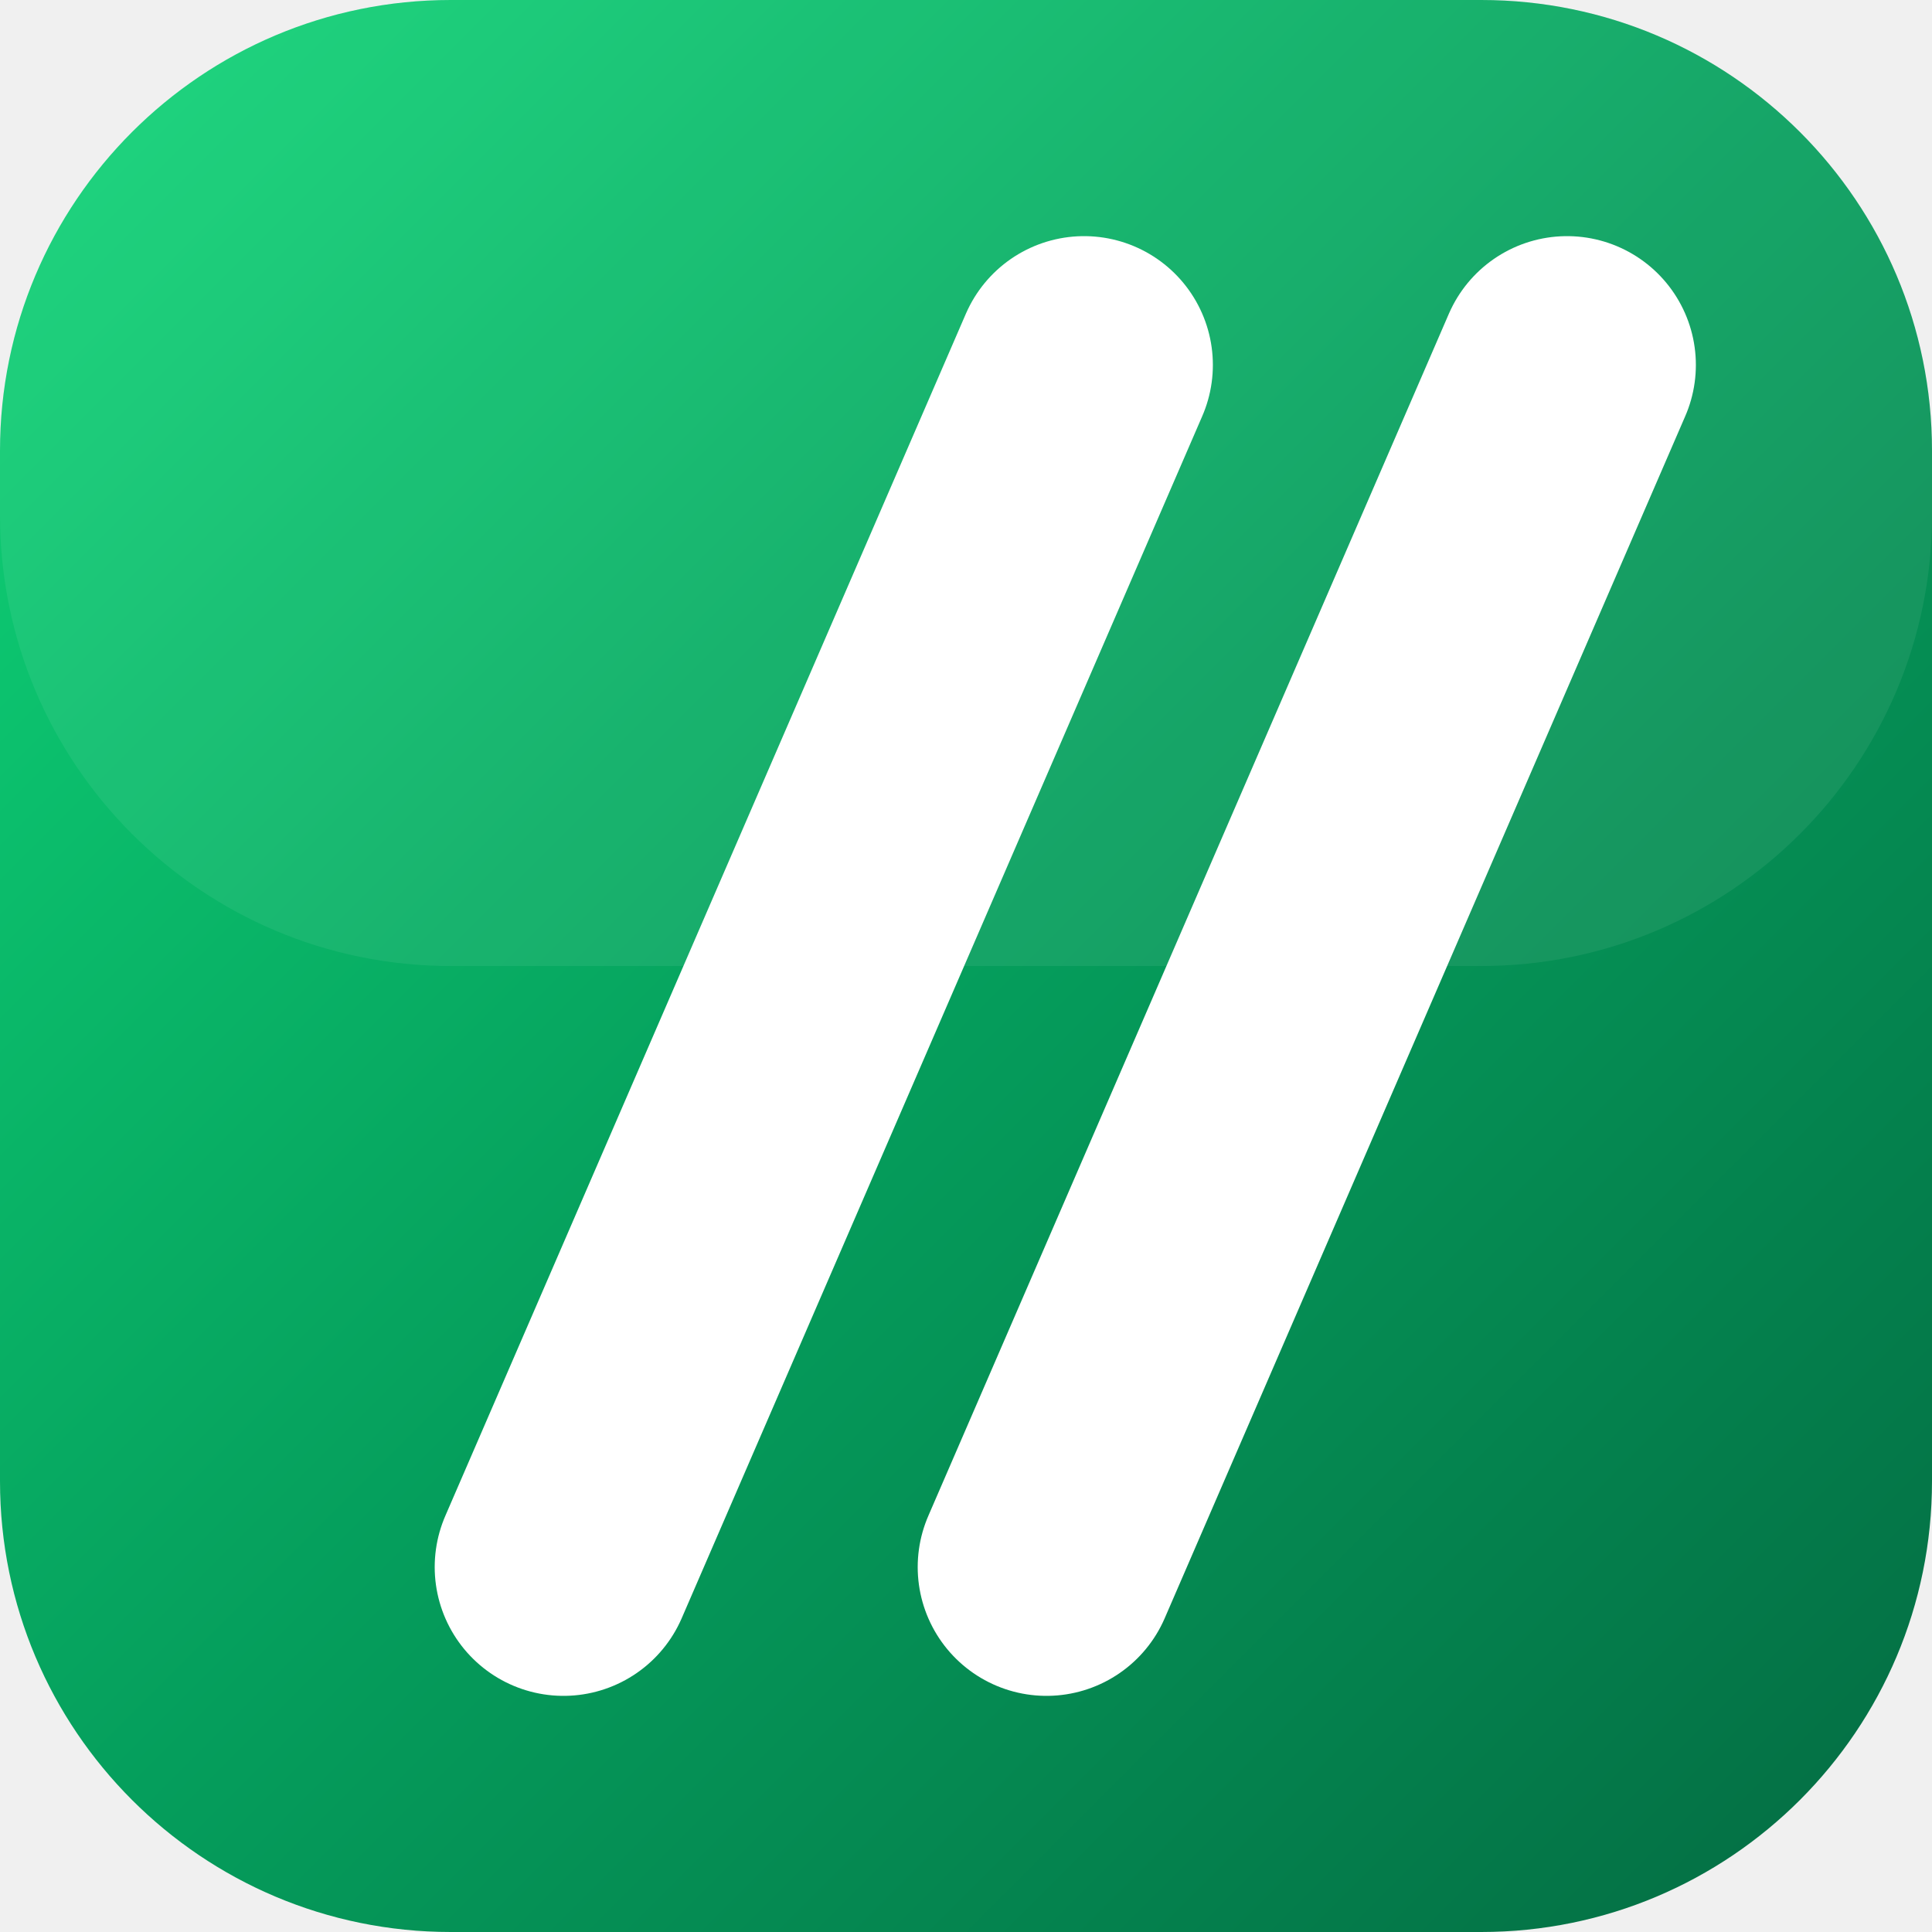
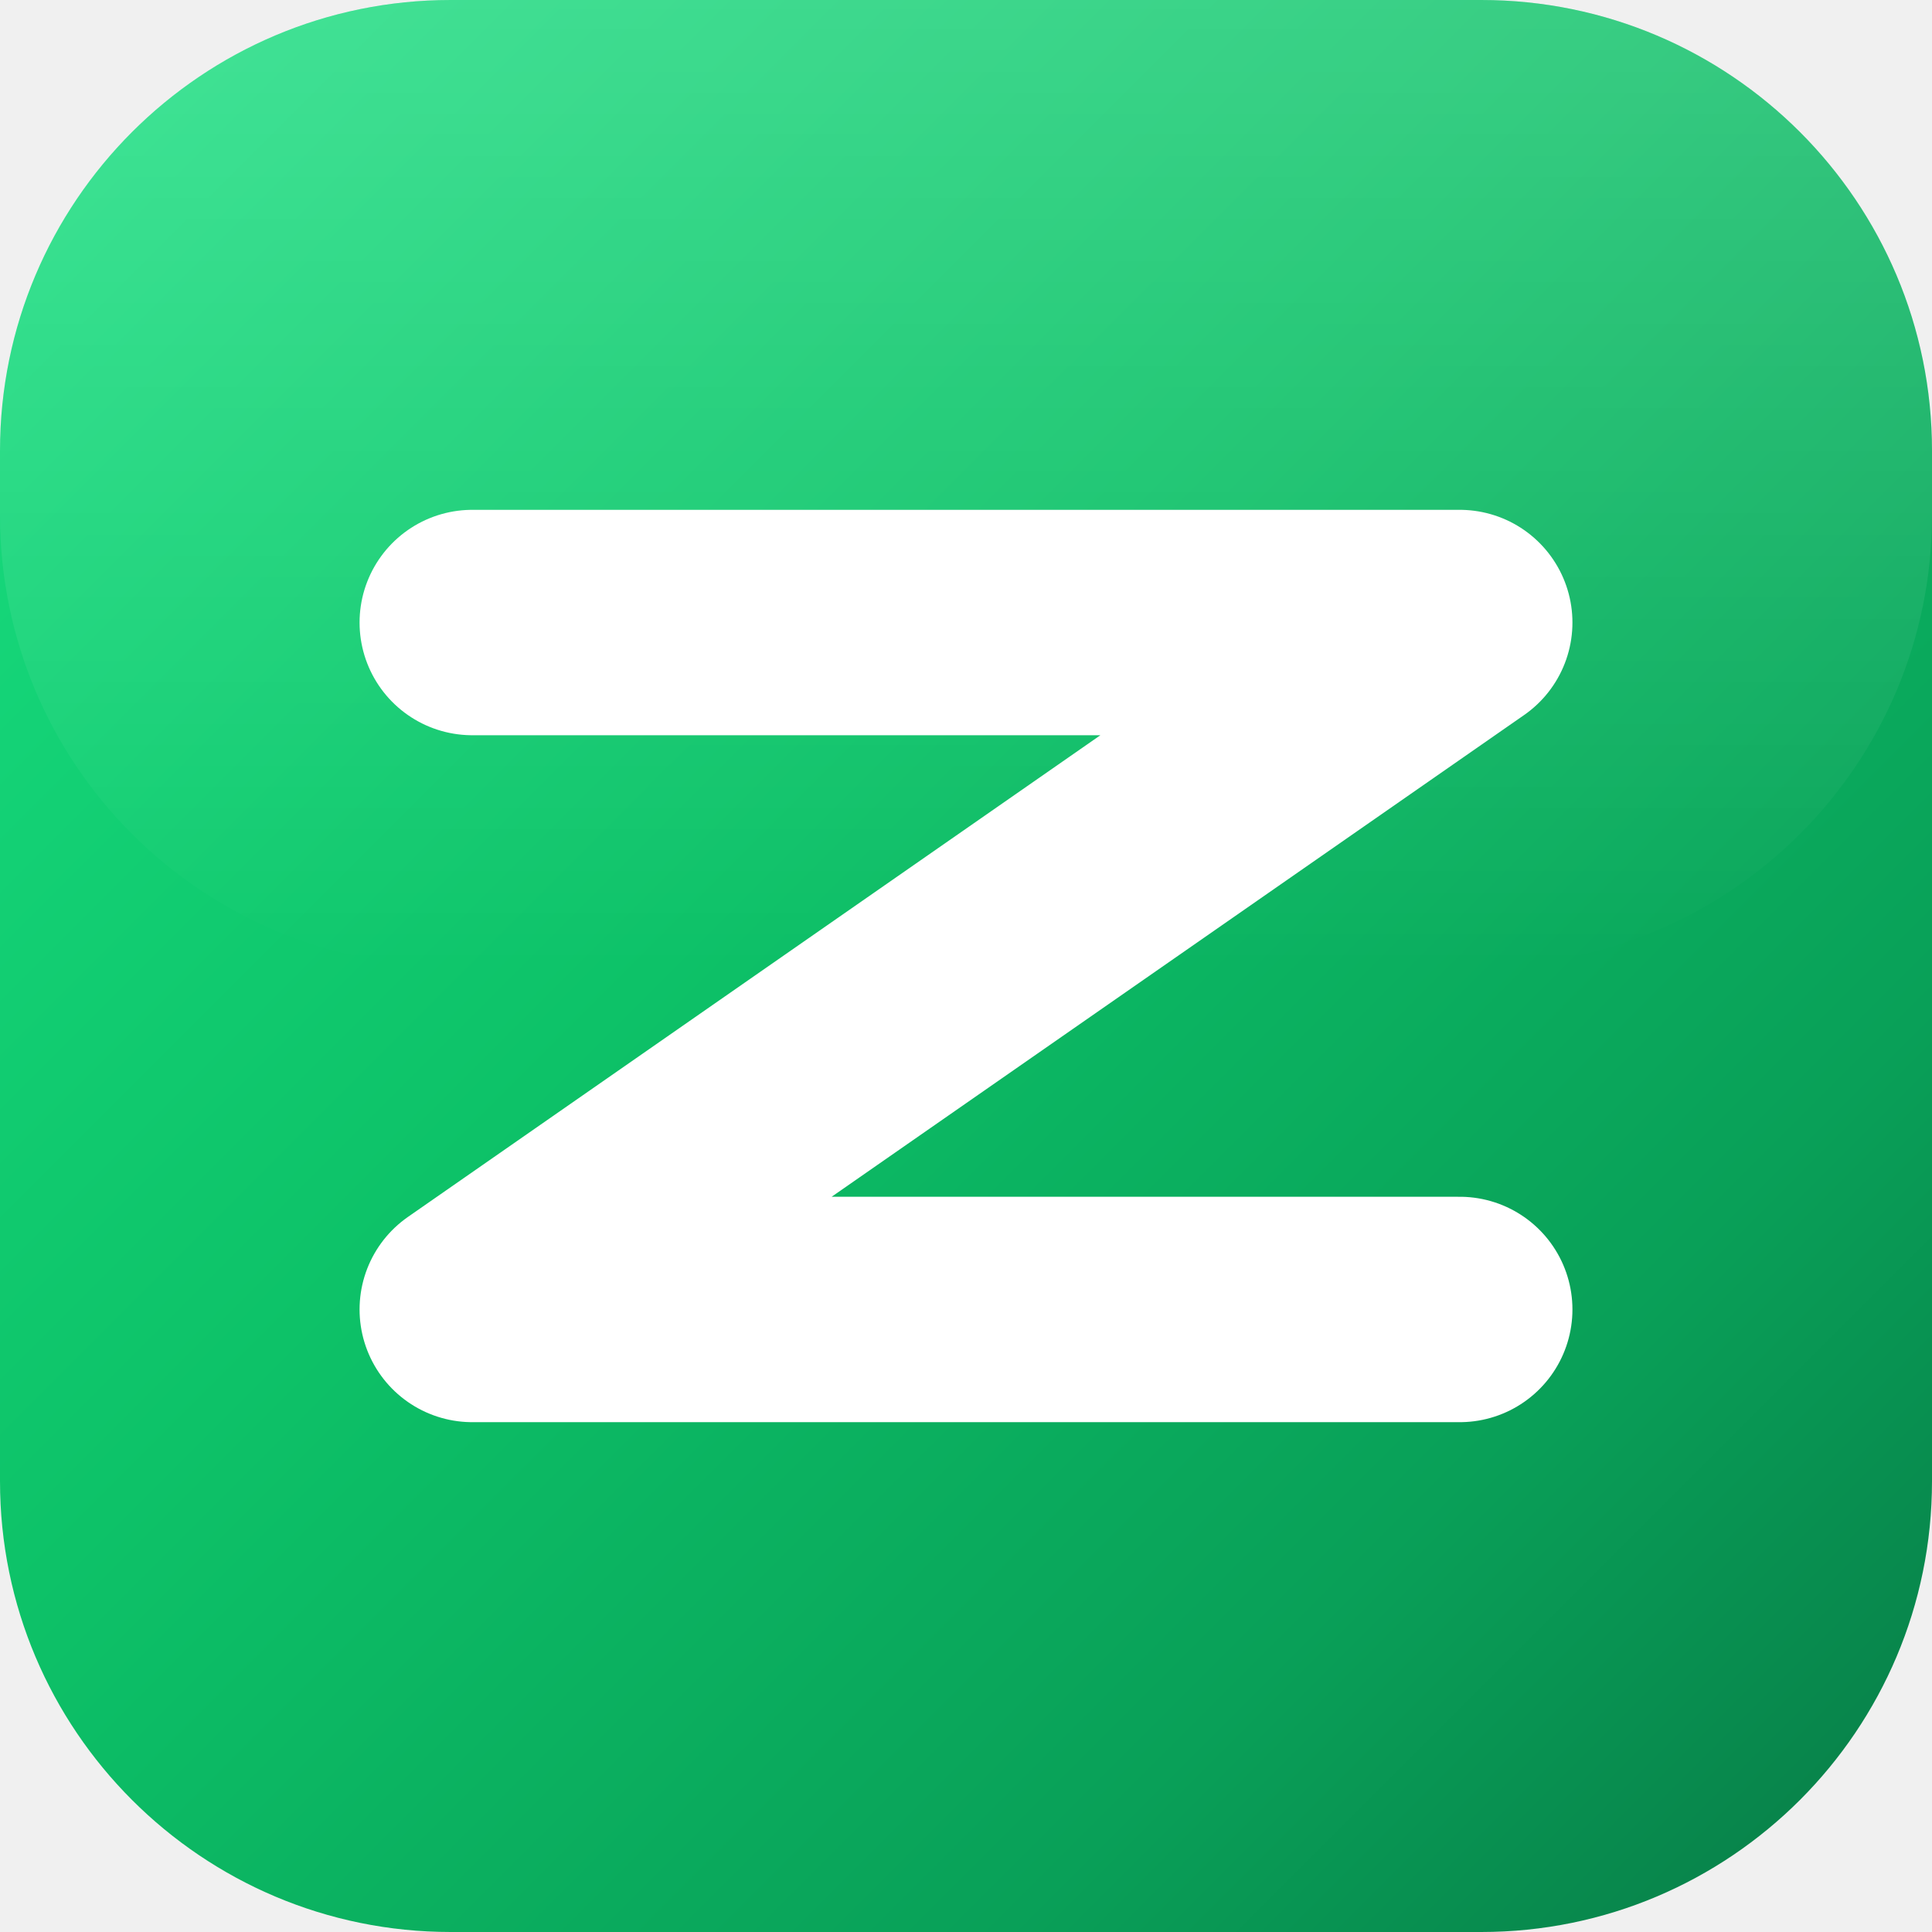
<svg xmlns="http://www.w3.org/2000/svg" width="180" height="180" viewBox="0 0 180 180" fill="none">
  <defs>
    <linearGradient id="bg" x1="0" y1="0" x2="180" y2="180" gradientUnits="userSpaceOnUse">
-       <stop offset="0%" stop-color="#10D678" />
-       <stop offset="50%" stop-color="#059E5C" />
-       <stop offset="100%" stop-color="#046B42" />
+       <stop offset="0%" stop-color="#1AE082" />
+       <stop offset="42%" stop-color="#0DC268" />
+       <stop offset="76%" stop-color="#09A058" />
+       <stop offset="100%" stop-color="#077A46" />
+     </linearGradient>
+     <linearGradient id="shine" x1="0" y1="0" x2="0" y2="90" gradientUnits="userSpaceOnUse">
+       <stop offset="0%" stop-color="white" stop-opacity="0.18" />
+       <stop offset="100%" stop-color="white" stop-opacity="0" />
    </linearGradient>
  </defs>
  <rect width="180" height="180" rx="42" fill="url(#bg)" />
-   <rect width="180" height="90" rx="42" fill="rgba(255,255,255,0.07)" />
-   <path d="M52.5 146L101 34" stroke="white" stroke-width="24" stroke-linecap="round" />
-   <path d="M97.5 146L146 34" stroke="white" stroke-width="24" stroke-linecap="round" />
+   <rect width="180" height="90" rx="42" fill="url(#shine)" />
+   <path d="M44 58H136L44 122H136" stroke="white" stroke-width="21" stroke-linecap="round" stroke-linejoin="round" />
</svg>
